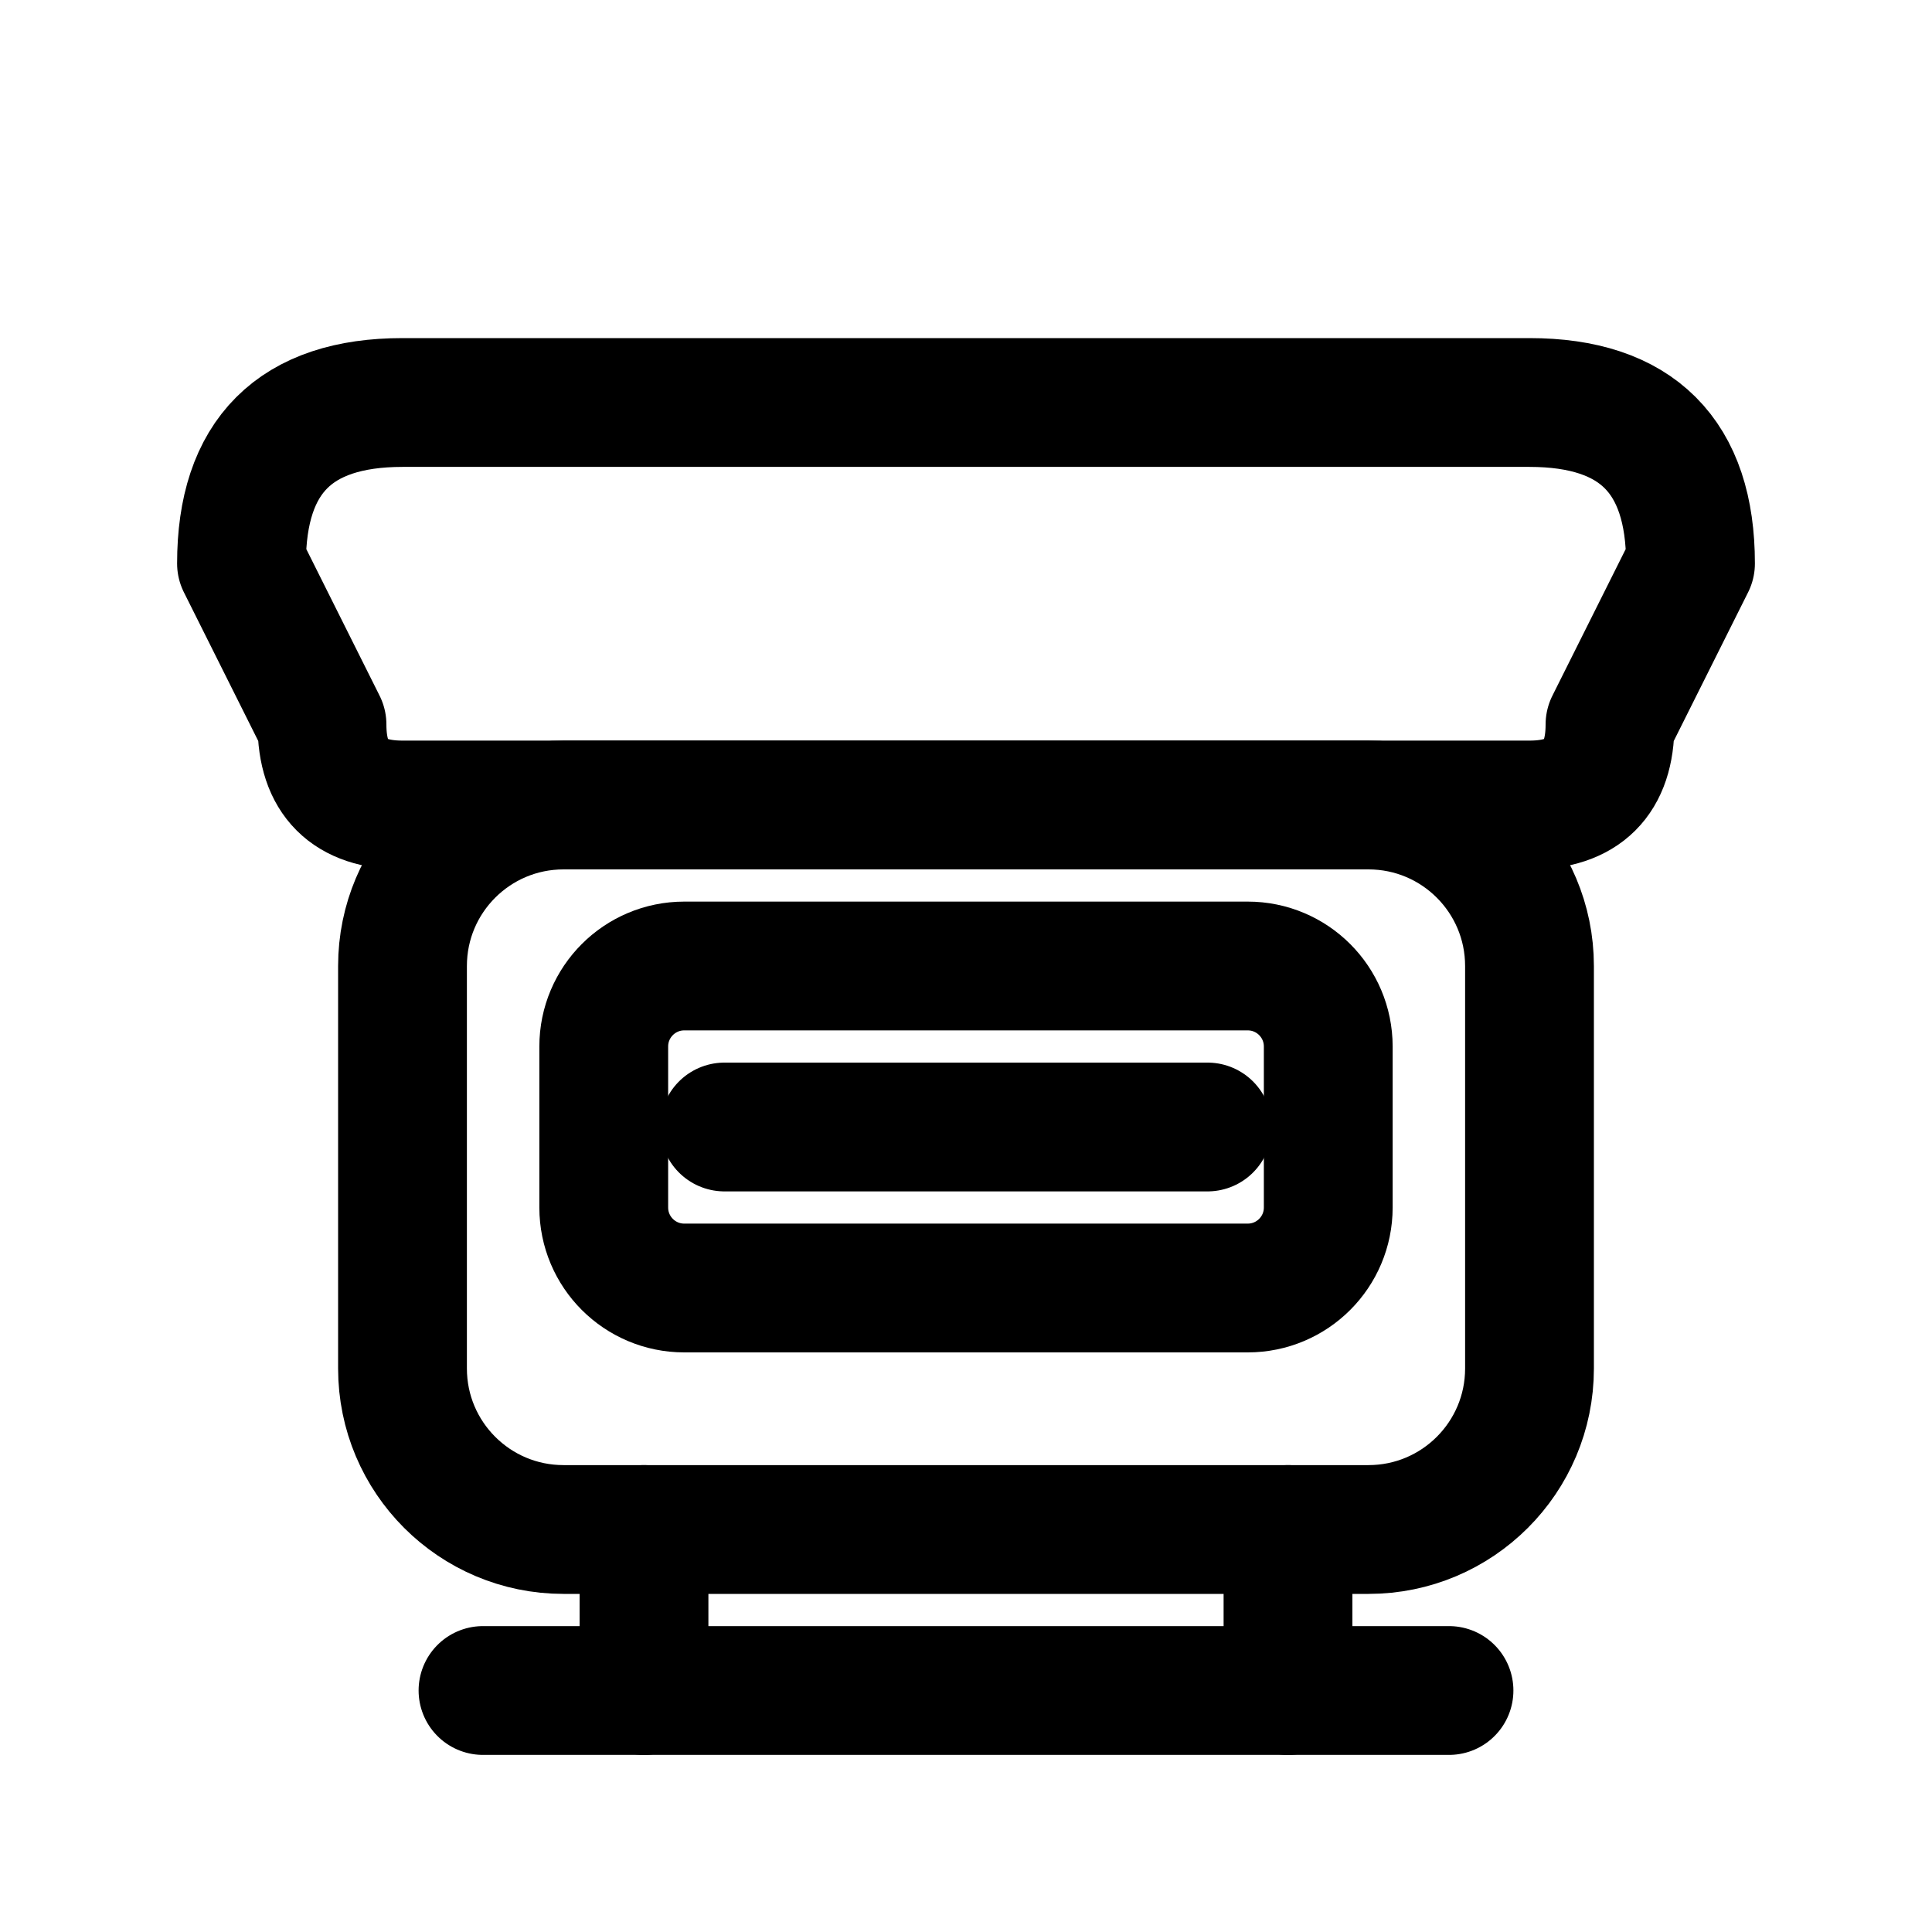
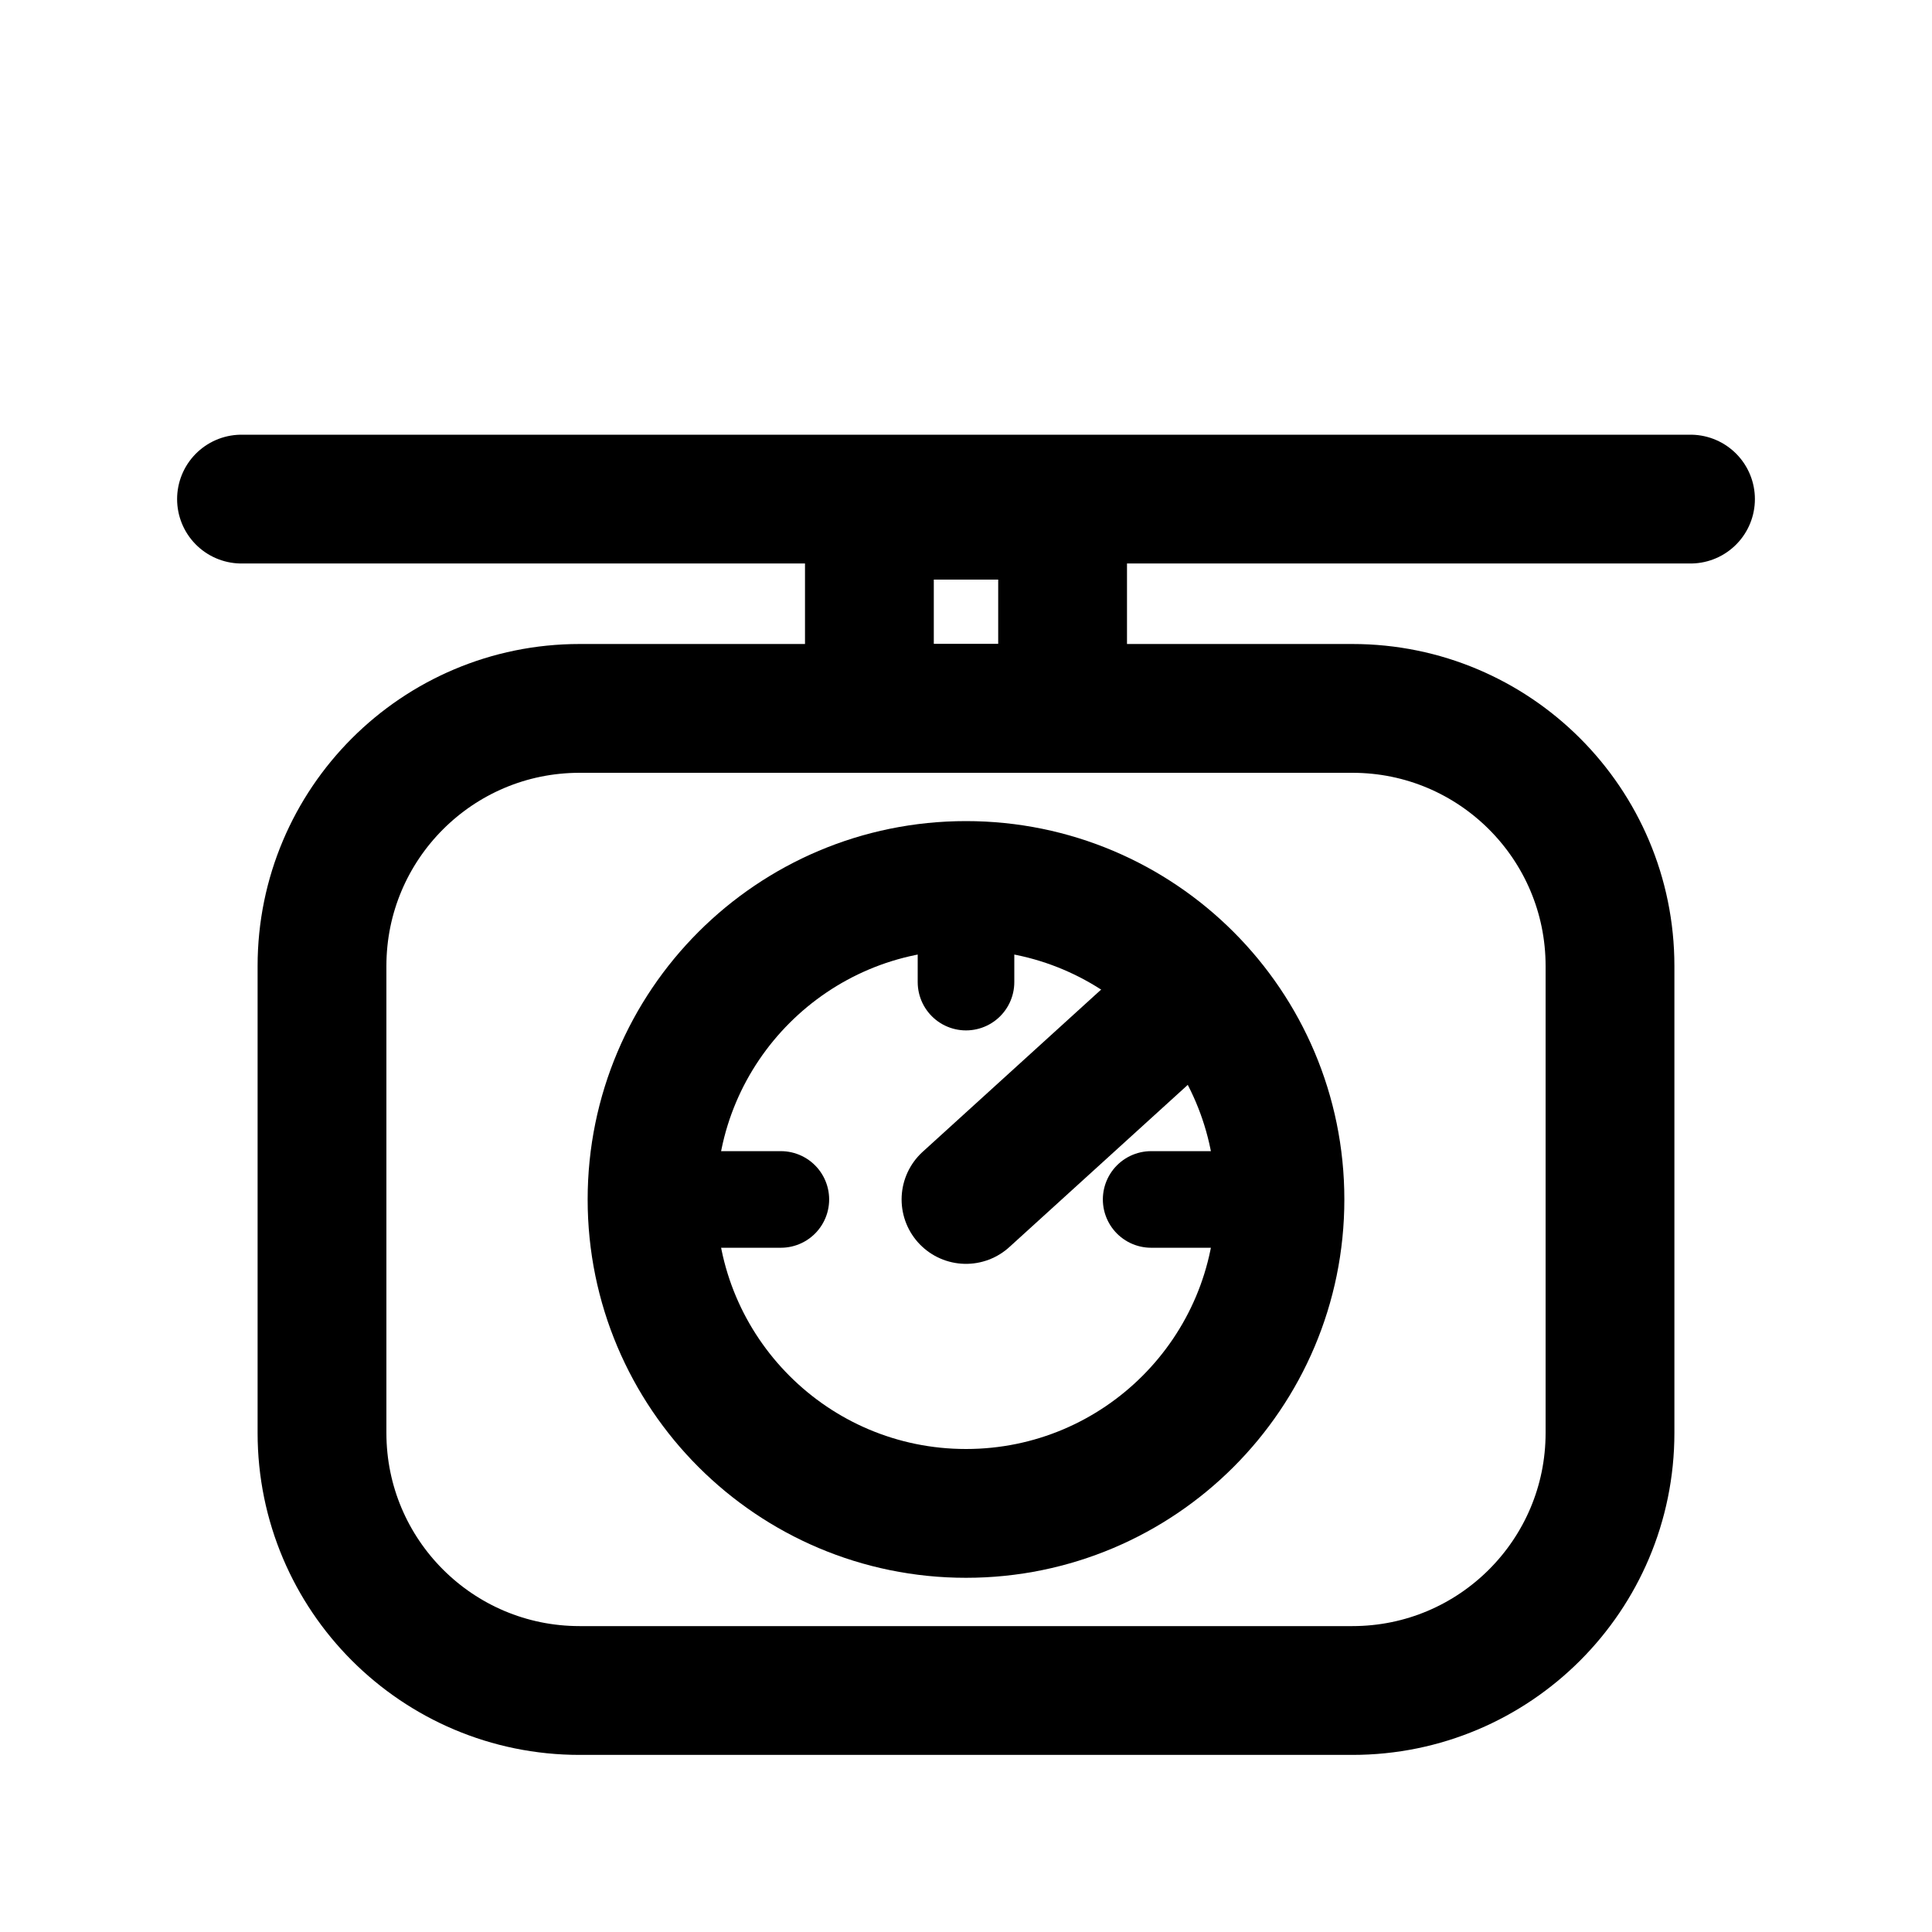
<svg xmlns="http://www.w3.org/2000/svg" viewBox="0 0 24 24" fill="none" stroke="currentColor" stroke-width="1.6" stroke-linecap="round" stroke-linejoin="round">
-   <path d="M3 7 Q3 5 5 5 L19 5 Q21 5 21 7 L20 9 Q20 10 19 10 L5 10 Q4 10 4 9 Z" />
-   <rect x="5" y="10" width="14" height="9" rx="2" />
-   <rect x="7.5" y="12" width="9" height="4" rx="1" />
-   <line x1="9" y1="14" x2="15" y2="14" />
-   <line x1="8" y1="19" x2="8" y2="21" />
-   <line x1="16" y1="19" x2="16" y2="21" />
-   <line x1="6" y1="21" x2="18" y2="21" />
+   <path d="M3 6.2h18" />
+   <path d="M10.8 6.4h2.4v2.4h-2.4z" />
+   <rect x="4" y="8.8" width="16" height="12.2" rx="3.2" />
+   <circle cx="12" cy="14.9" r="3.9" />
+   <path d="M12 14.9l2.2-2" />
+   <path d="M12 11.4v.8M8.9 14.9h.8M15.1 14.9h-.8" stroke-width="1.2" />
</svg>
